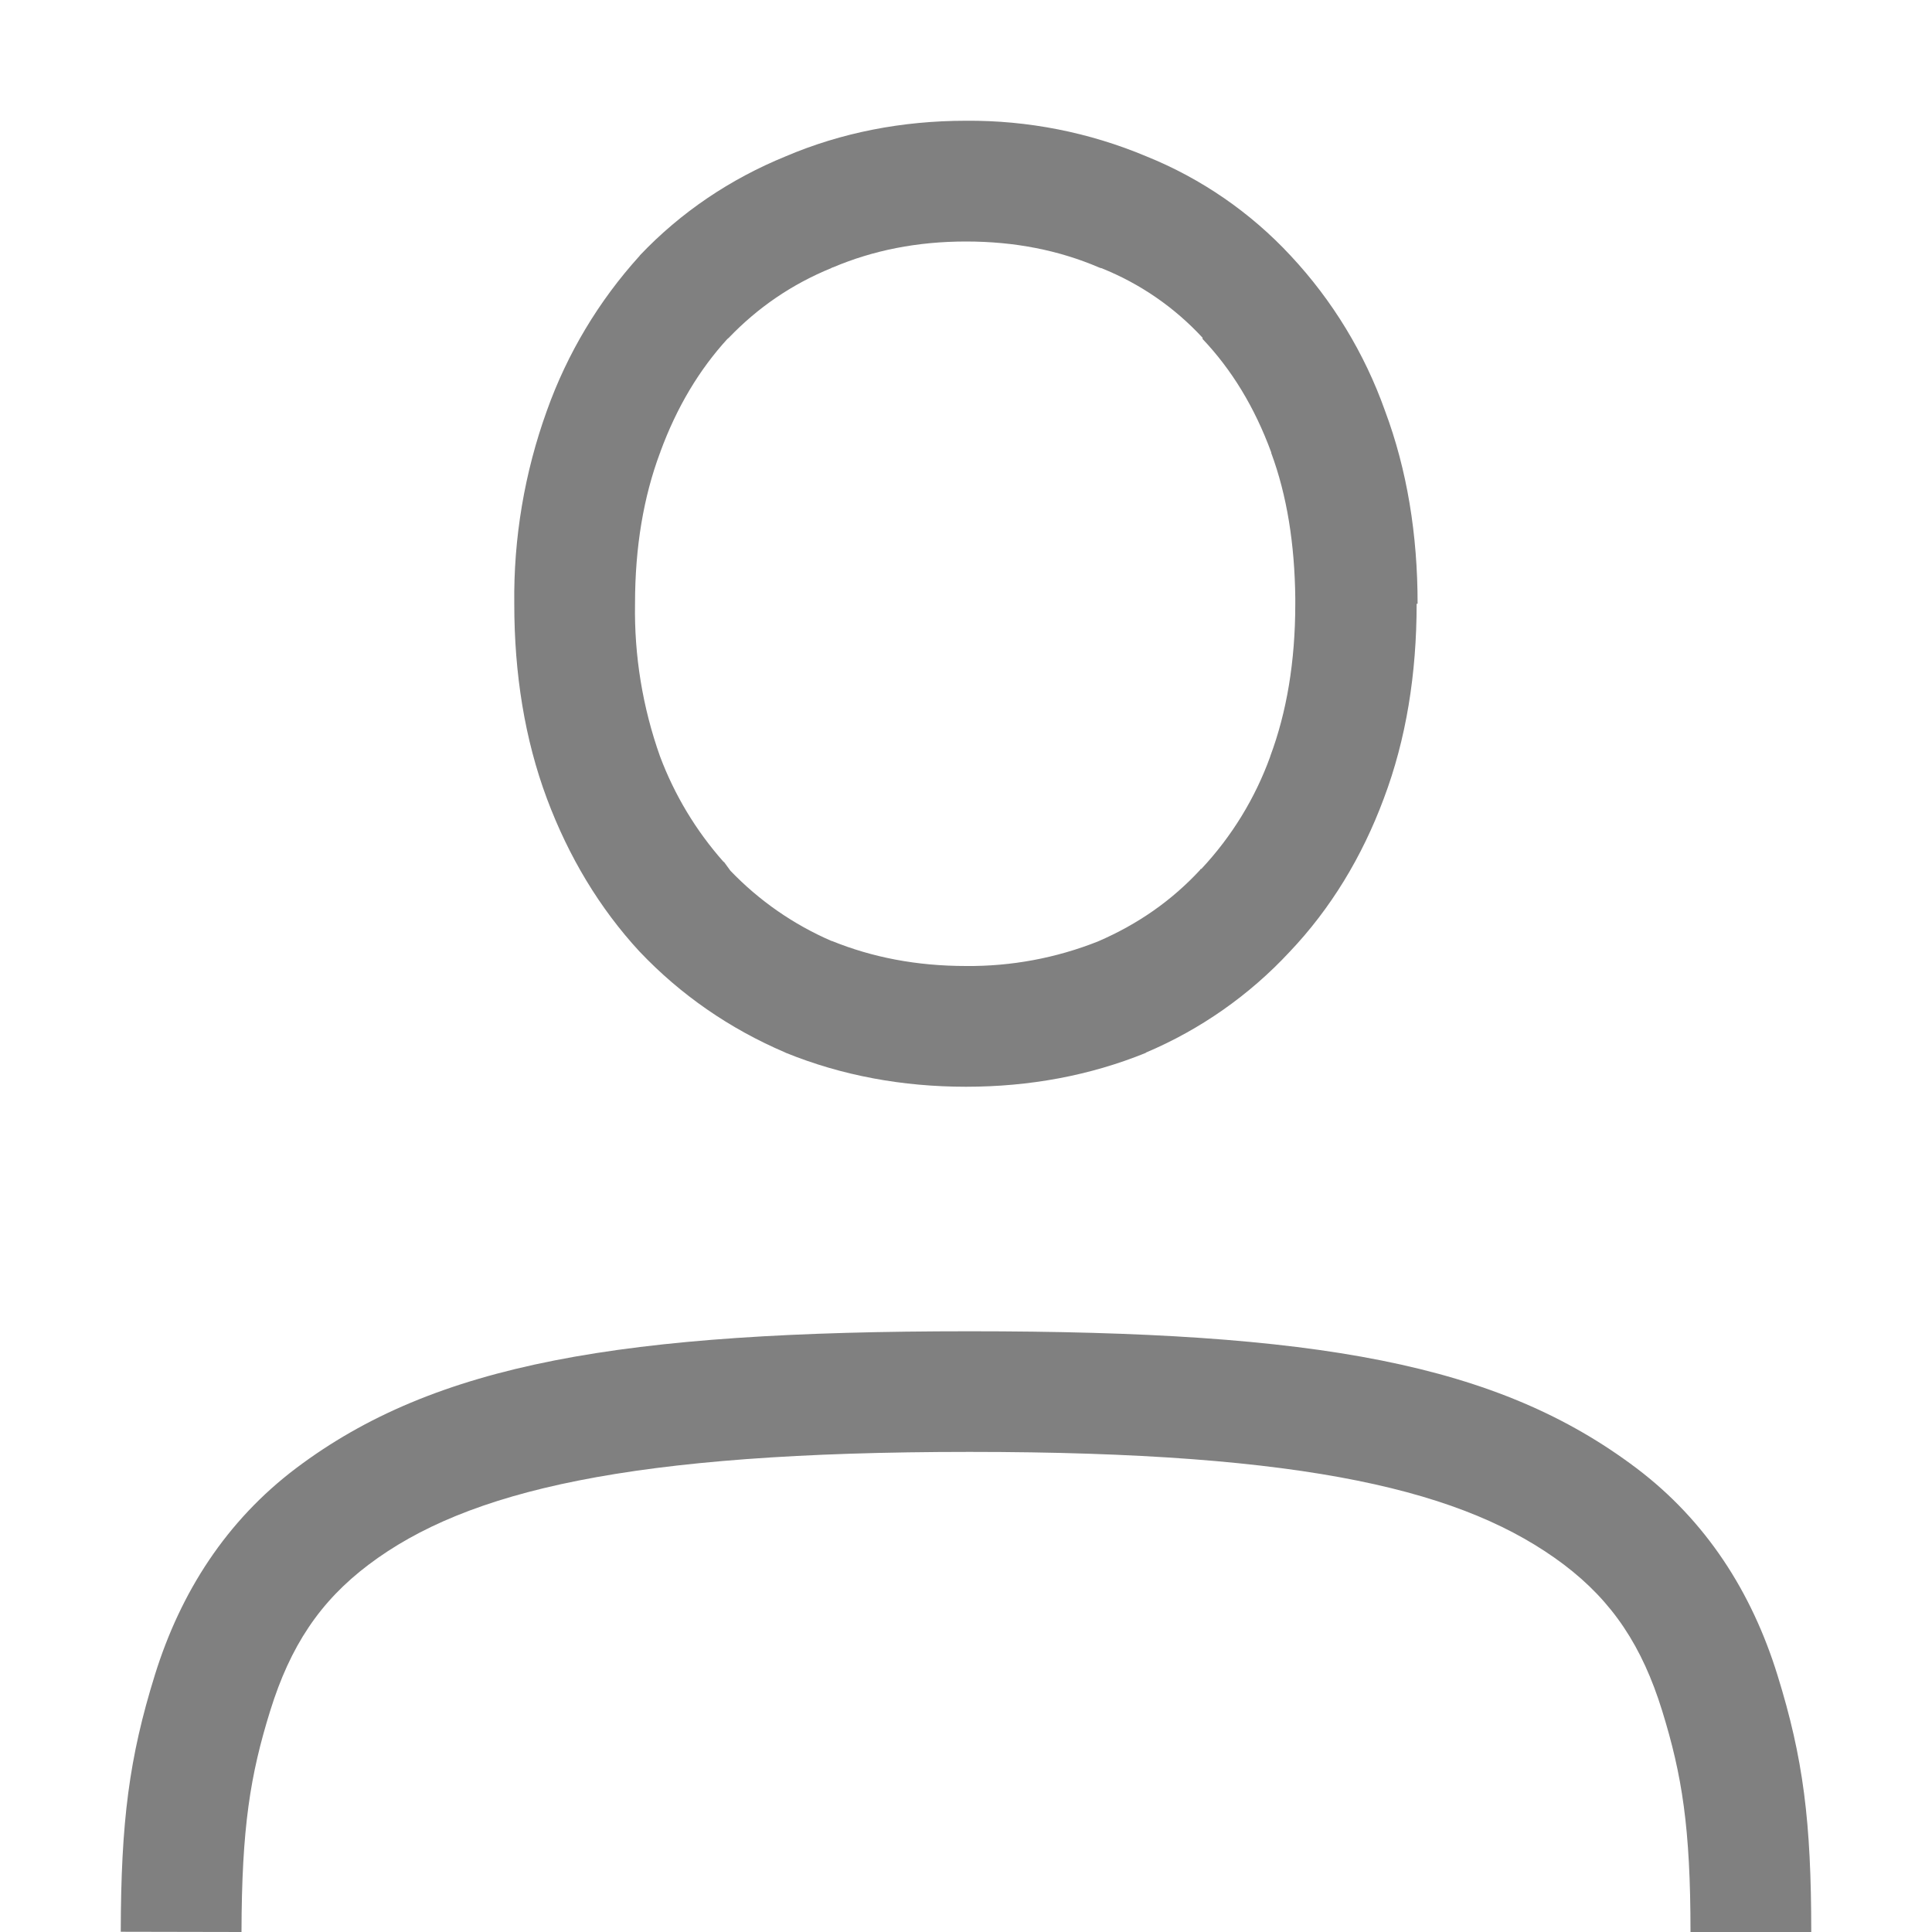
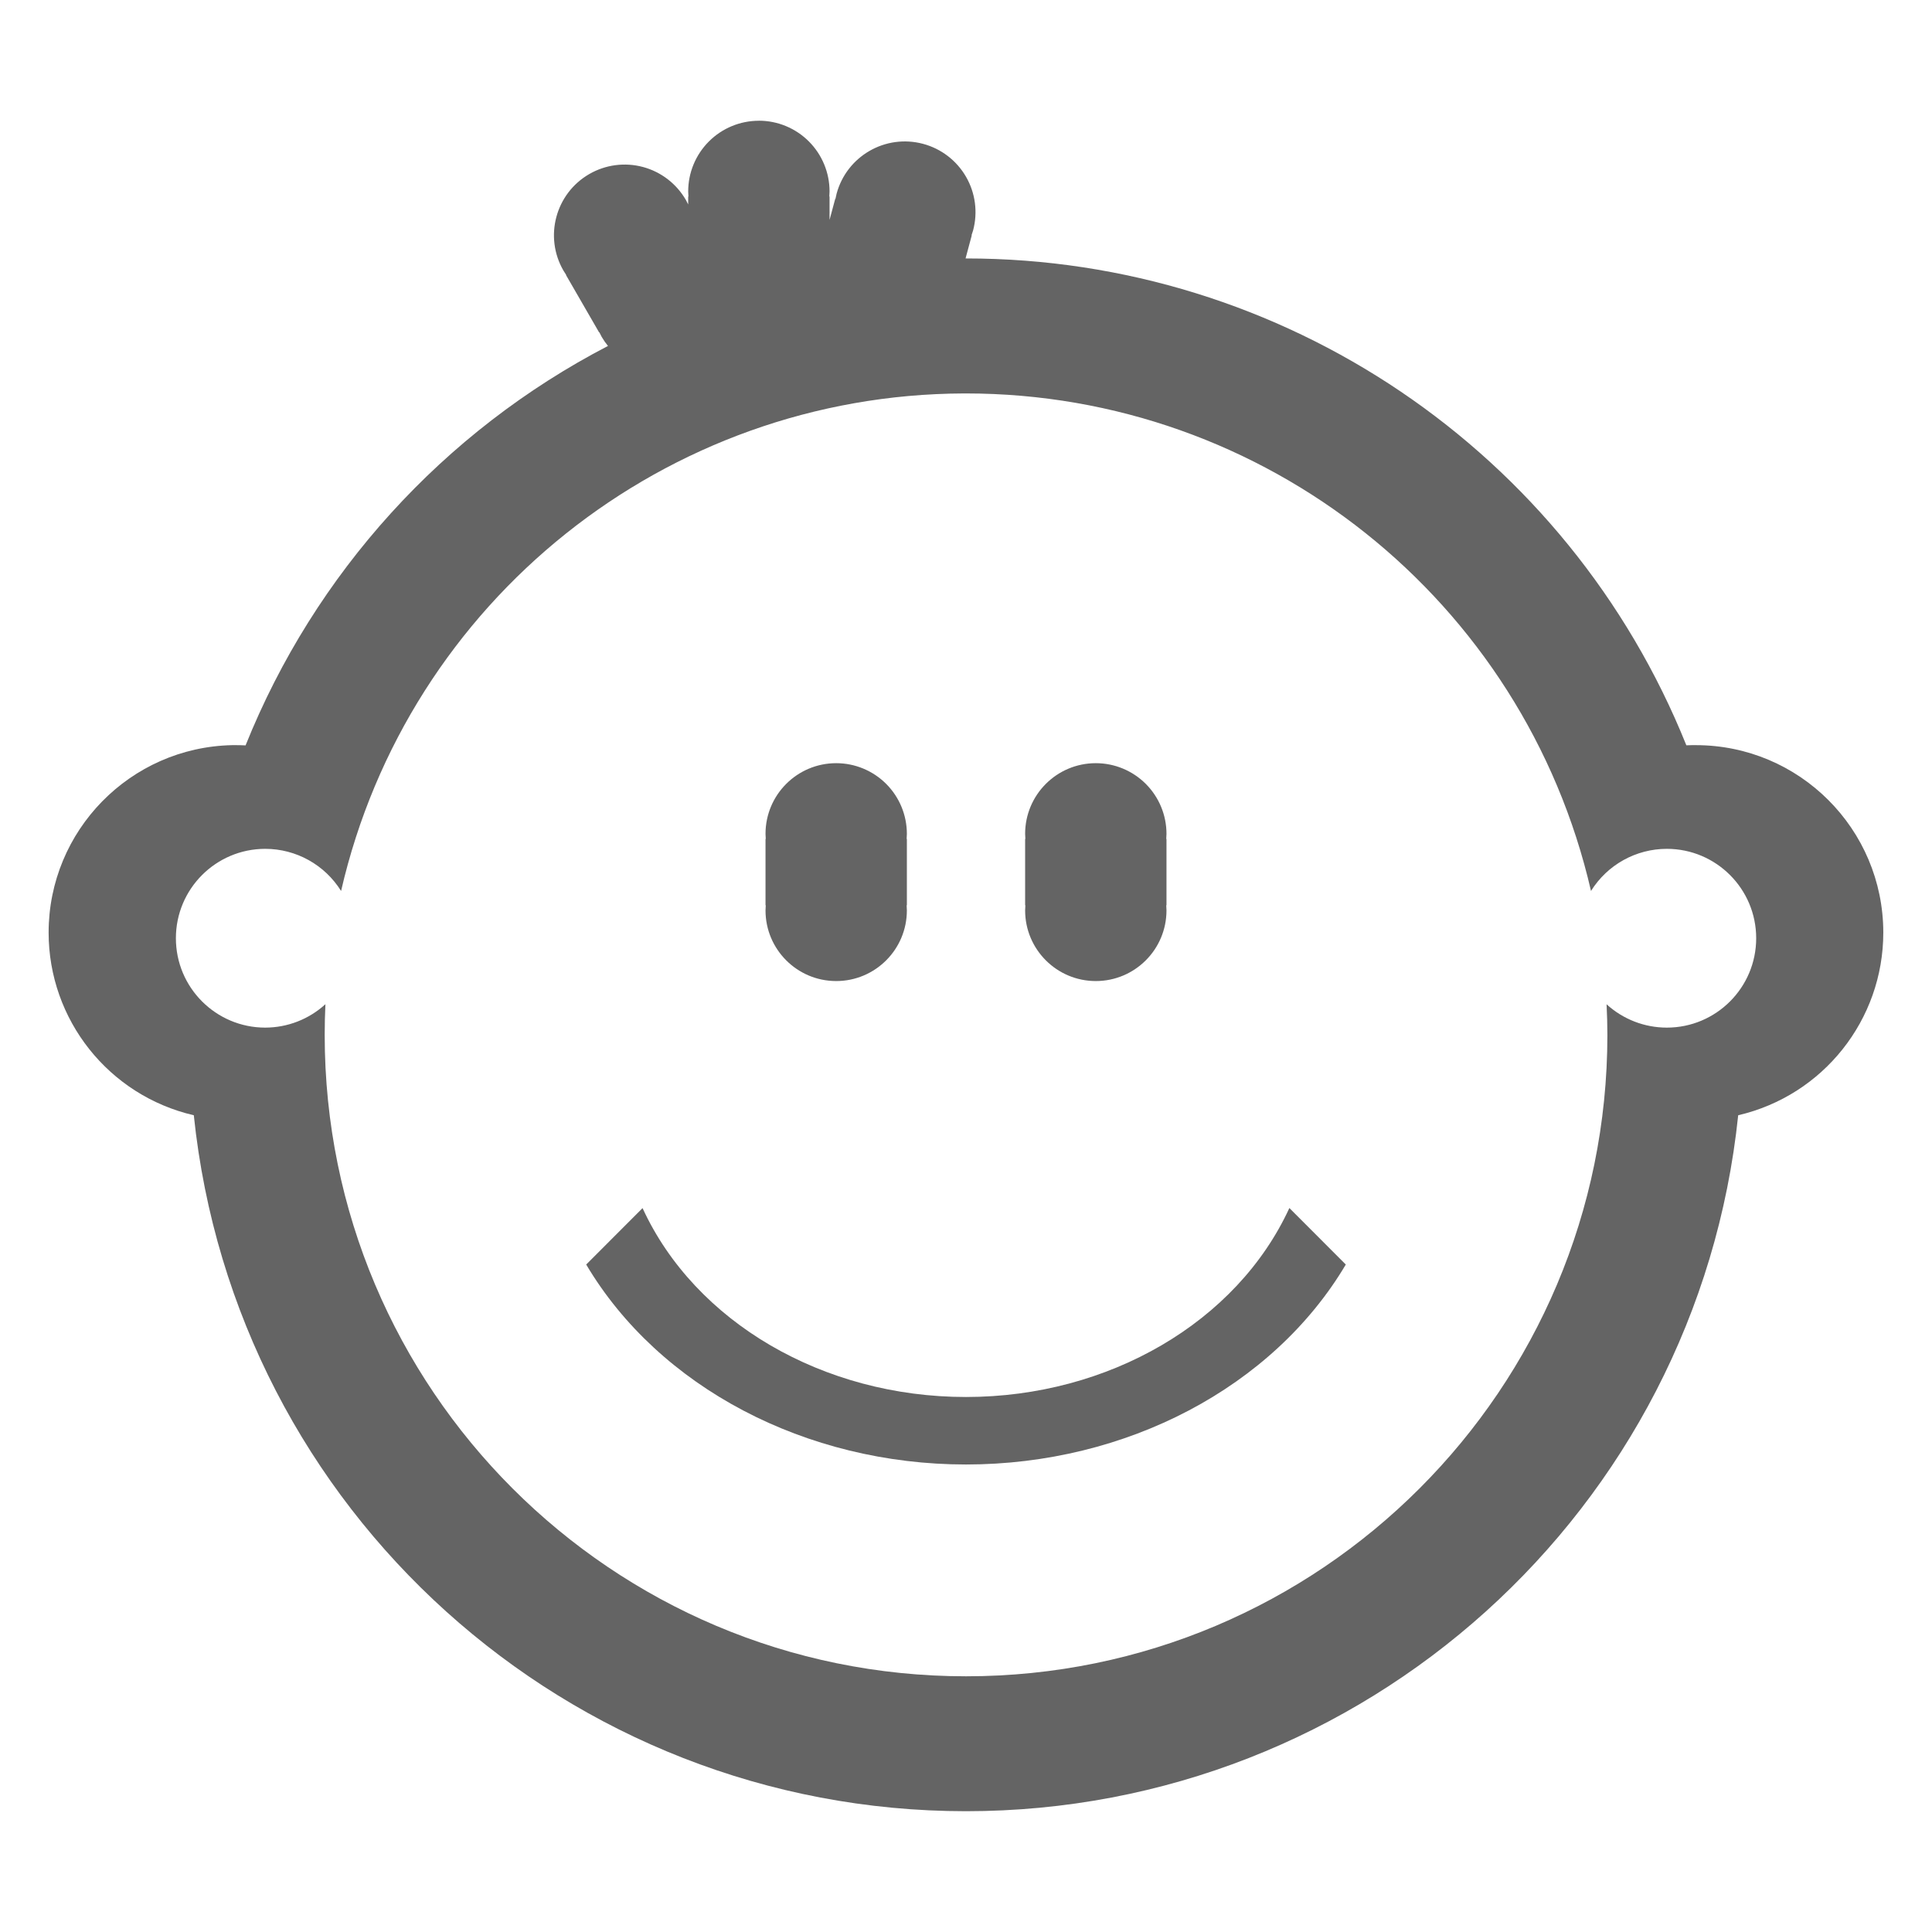
- <svg xmlns="http://www.w3.org/2000/svg" height="48" width="48" version="1.1" id="svg4">
-   <defs id="defs8" />
-   <path d="m 24,3 c -1.587,0 -3.096,0.294 -4.482,0.885 -1.38,0.564 -2.604,1.389 -3.621,2.46 l -0.006,0.012 -0.006,0.006 a 11.46,11.46 0 0 0 -2.298,3.84 13.653,13.653 0 0 0 -0.81,4.8 c 0,1.74 0.261,3.366 0.81,4.836 0.54,1.446 1.308,2.724 2.298,3.798 l 0.006,0.006 0.006,0.006 c 1.014,1.068 2.229,1.908 3.603,2.496 l 0.012,0.006 0.012,0.006 C 20.91,26.721 22.416,27 24,27 c 1.584,0 3.084,-0.279 4.47,-0.843 v -0.006 a 10.41,10.41 0 0 0 3.57,-2.502 c 1.02,-1.074 1.8,-2.358 2.34,-3.81 0.555,-1.47 0.816,-3.093 0.816,-4.839 h 0.024 c 0,-1.719 -0.261,-3.327 -0.81,-4.794 A 11.076,11.076 0 0 0 32.07,6.357 9.996,9.996 0 0 0 28.482,3.885 11.34,11.34 0 0 0 24,3 Z m 0,3 c 1.218,0 2.31,0.219 3.306,0.645 l 0.03,0.012 0.03,0.006 a 6.9,6.9 0 0 1 2.511,1.728 v 0.03 c 0.72,0.759 1.293,1.692 1.707,2.82 v 0.015 c 0.39,1.053 0.582,2.259 0.597,3.606 V 15 c 0,1.446 -0.216,2.7 -0.621,3.786 v 0.006 a 8.124,8.124 0 0 1 -1.71,2.793 l -0.03,0.012 v 0.012 c -0.702,0.759 -1.542,1.35 -2.544,1.782 A 8.667,8.667 0 0 1 24,24 c -1.23,0 -2.331,-0.216 -3.33,-0.621 H 20.661 A 7.74,7.74 0 0 1 18.147,21.633 L 17.994,21.423 17.97,21.405 A 8.394,8.394 0 0 1 16.398,18.792 10.785,10.785 0 0 1 15.777,15 c 0,-1.413 0.213,-2.658 0.621,-3.75 l 0.006,-0.006 v -0.012 c 0.414,-1.128 0.975,-2.052 1.665,-2.808 l 0.036,-0.03 c 0.72,-0.75 1.56,-1.329 2.55,-1.734 L 20.673,6.648 20.697,6.642 C 21.687,6.222 22.782,6 24,6 Z m 21,42 h -3 c 0,-2.595 -0.21,-3.9 -0.705,-5.499 -0.495,-1.599 -1.23,-2.712 -2.442,-3.63 -2.43,-1.83 -6.33,-2.799 -14.766,-2.799 -8.439,0 -12.495,0.966 -14.925,2.799 -1.215,0.915 -1.95,2.028 -2.448,3.63 C 6.216,44.103 6.006,45.405 6,48 L 3,47.994 c 0.006,-2.742 0.207,-4.32 0.849,-6.384 0.642,-2.064 1.782,-3.831 3.507,-5.133 3.45,-2.601 8.085,-3.402 16.731,-3.402 8.643,0 13.128,0.801 16.575,3.405 1.722,1.302 2.859,3.072 3.498,5.136 C 44.802,43.68 45,45.255 45,48 Z" font-weight="400" letter-spacing="0" overflow="visible" style="color:#000000;font-weight:400;line-height:125%;font-family:Ubuntu;-inkscape-font-specification:'Ubuntu, Normal';font-variant-ligatures:normal;font-variant-position:normal;font-variant-caps:normal;font-variant-numeric:normal;font-variant-alternates:normal;font-feature-settings:normal;text-indent:0;text-align:start;text-decoration:none;text-decoration-line:none;text-decoration-style:solid;text-decoration-color:#000000;letter-spacing:0;word-spacing:0;text-transform:none;text-orientation:mixed;white-space:normal;shape-padding:0;overflow:visible;isolation:auto;mix-blend-mode:normal;fill:#808080;stroke-width:3" word-spacing="0" id="path2" />
+ <svg xmlns="http://www.w3.org/2000/svg" id="svg4" height="48" width="48">
+   <g id="g2628">
+     <path id="path1994" d="m18.854 3a1.756 1.756 0 0 0 -1.756 1.758 1.756 1.756 0 0 0 .006.125h-.006v.197a1.756 1.756 0 0 0 -.057-.111 1.756 1.756 0 0 0 -2.4-.645 1.756 1.756 0 0 0 -.643 2.398 1.756 1.756 0 0 0 .068.107l-.004.004.822 1.424.006-.002a1.756 1.756 0 0 0 .059.115 1.756 1.756 0 0 0 .156.225 19.288 19.288 0 0 0 -9.004 9.924 4.659 4.659 0 0 0 -.234-.006 4.659 4.659 0 0 0 -.1 0 4.659 4.659 0 0 0 -4.559 4.656 4.659 4.659 0 0 0 3.607 4.539 19.288 19.288 0 0 0 19.184 17.291 19.288 19.288 0 0 0 19.186-17.291 4.659 4.659 0 0 0 3.605-4.539 4.659 4.659 0 0 0 -4.658-4.656 4.659 4.659 0 0 0 -.1 0 4.659 4.659 0 0 0 -.135.004 19.288 19.288 0 0 0 -17.898-12.096 19.288 19.288 0 0 0 -.01 0l.154-.574-.006-.002a1.756 1.756 0 0 0 .039-.119 1.756 1.756 0 0 0 -1.242-2.152 1.756 1.756 0 0 0 -2.15 1.242 1.756 1.756 0 0 0 -.027.125l-.006-.002-.141.525v-.582h-.006a1.756 1.756 0 0 0 .006-.125 1.756 1.756 0 0 0 -1.758-1.758zm5.09 6.775a15.934 15.934 0 0 1 .057 0 15.934 15.934 0 0 1 15.527 12.361 2.221 2.221 0 0 1 1.885-1.047 2.221 2.221 0 0 1 2.219 2.221 2.221 2.221 0 0 1 -2.219 2.221 2.221 2.221 0 0 1 -1.498-.58 15.934 15.934 0 0 1 .02.762 15.934 15.934 0 0 1 -15.934 15.934 15.934 15.934 0 0 1 -15.934-15.934 15.934 15.934 0 0 1 .018-.764 2.221 2.221 0 0 1 -1.496.582 2.221 2.221 0 0 1 -2.219-2.221 2.221 2.221 0 0 1 2.219-2.221 2.221 2.221 0 0 1 1.885 1.047 15.934 15.934 0 0 1 15.471-12.361z" fill="#646464" />
+     <path id="path2014" d="m20.774 18.961a1.756 1.756 0 0 0 -1.755 1.757 1.756 1.756 0 0 0 .006.126h-.006v1.647h.006a1.756 1.756 0 0 0 -.006.128 1.756 1.756 0 0 0 1.755 1.755 1.756 1.756 0 0 0 1.757-1.755 1.756 1.756 0 0 0 -.006-.128h.006v-1.647h-.006a1.756 1.756 0 0 0 .006-.126 1.756 1.756 0 0 0 -1.757-1.757z" fill="#646464" />
+     <path id="path2014-2" d="m27.224 18.961a1.756 1.756 0 0 0 -1.755 1.757 1.756 1.756 0 0 0 .006.126h-.006v1.647h.006a1.756 1.756 0 0 0 -.006.128 1.756 1.756 0 0 0 1.755 1.755 1.756 1.756 0 0 0 1.757-1.755 1.756 1.756 0 0 0 -.006-.128h.006v-1.647h-.006a1.756 1.756 0 0 0 .006-.126 1.756 1.756 0 0 0 -1.757-1.757z" fill="#646464" />
+     <path id="path2158" d="m32.034 30.013a8.638 7.419 0 0 1 -8.034 4.695 8.638 7.419 0 0 1 -8.036-4.693l-1.4 1.402a10.591 9.096 0 0 0 9.436 4.968 10.591 9.096 0 0 0 9.436-4.968z" fill="#646464" />
+   </g>
</svg>
